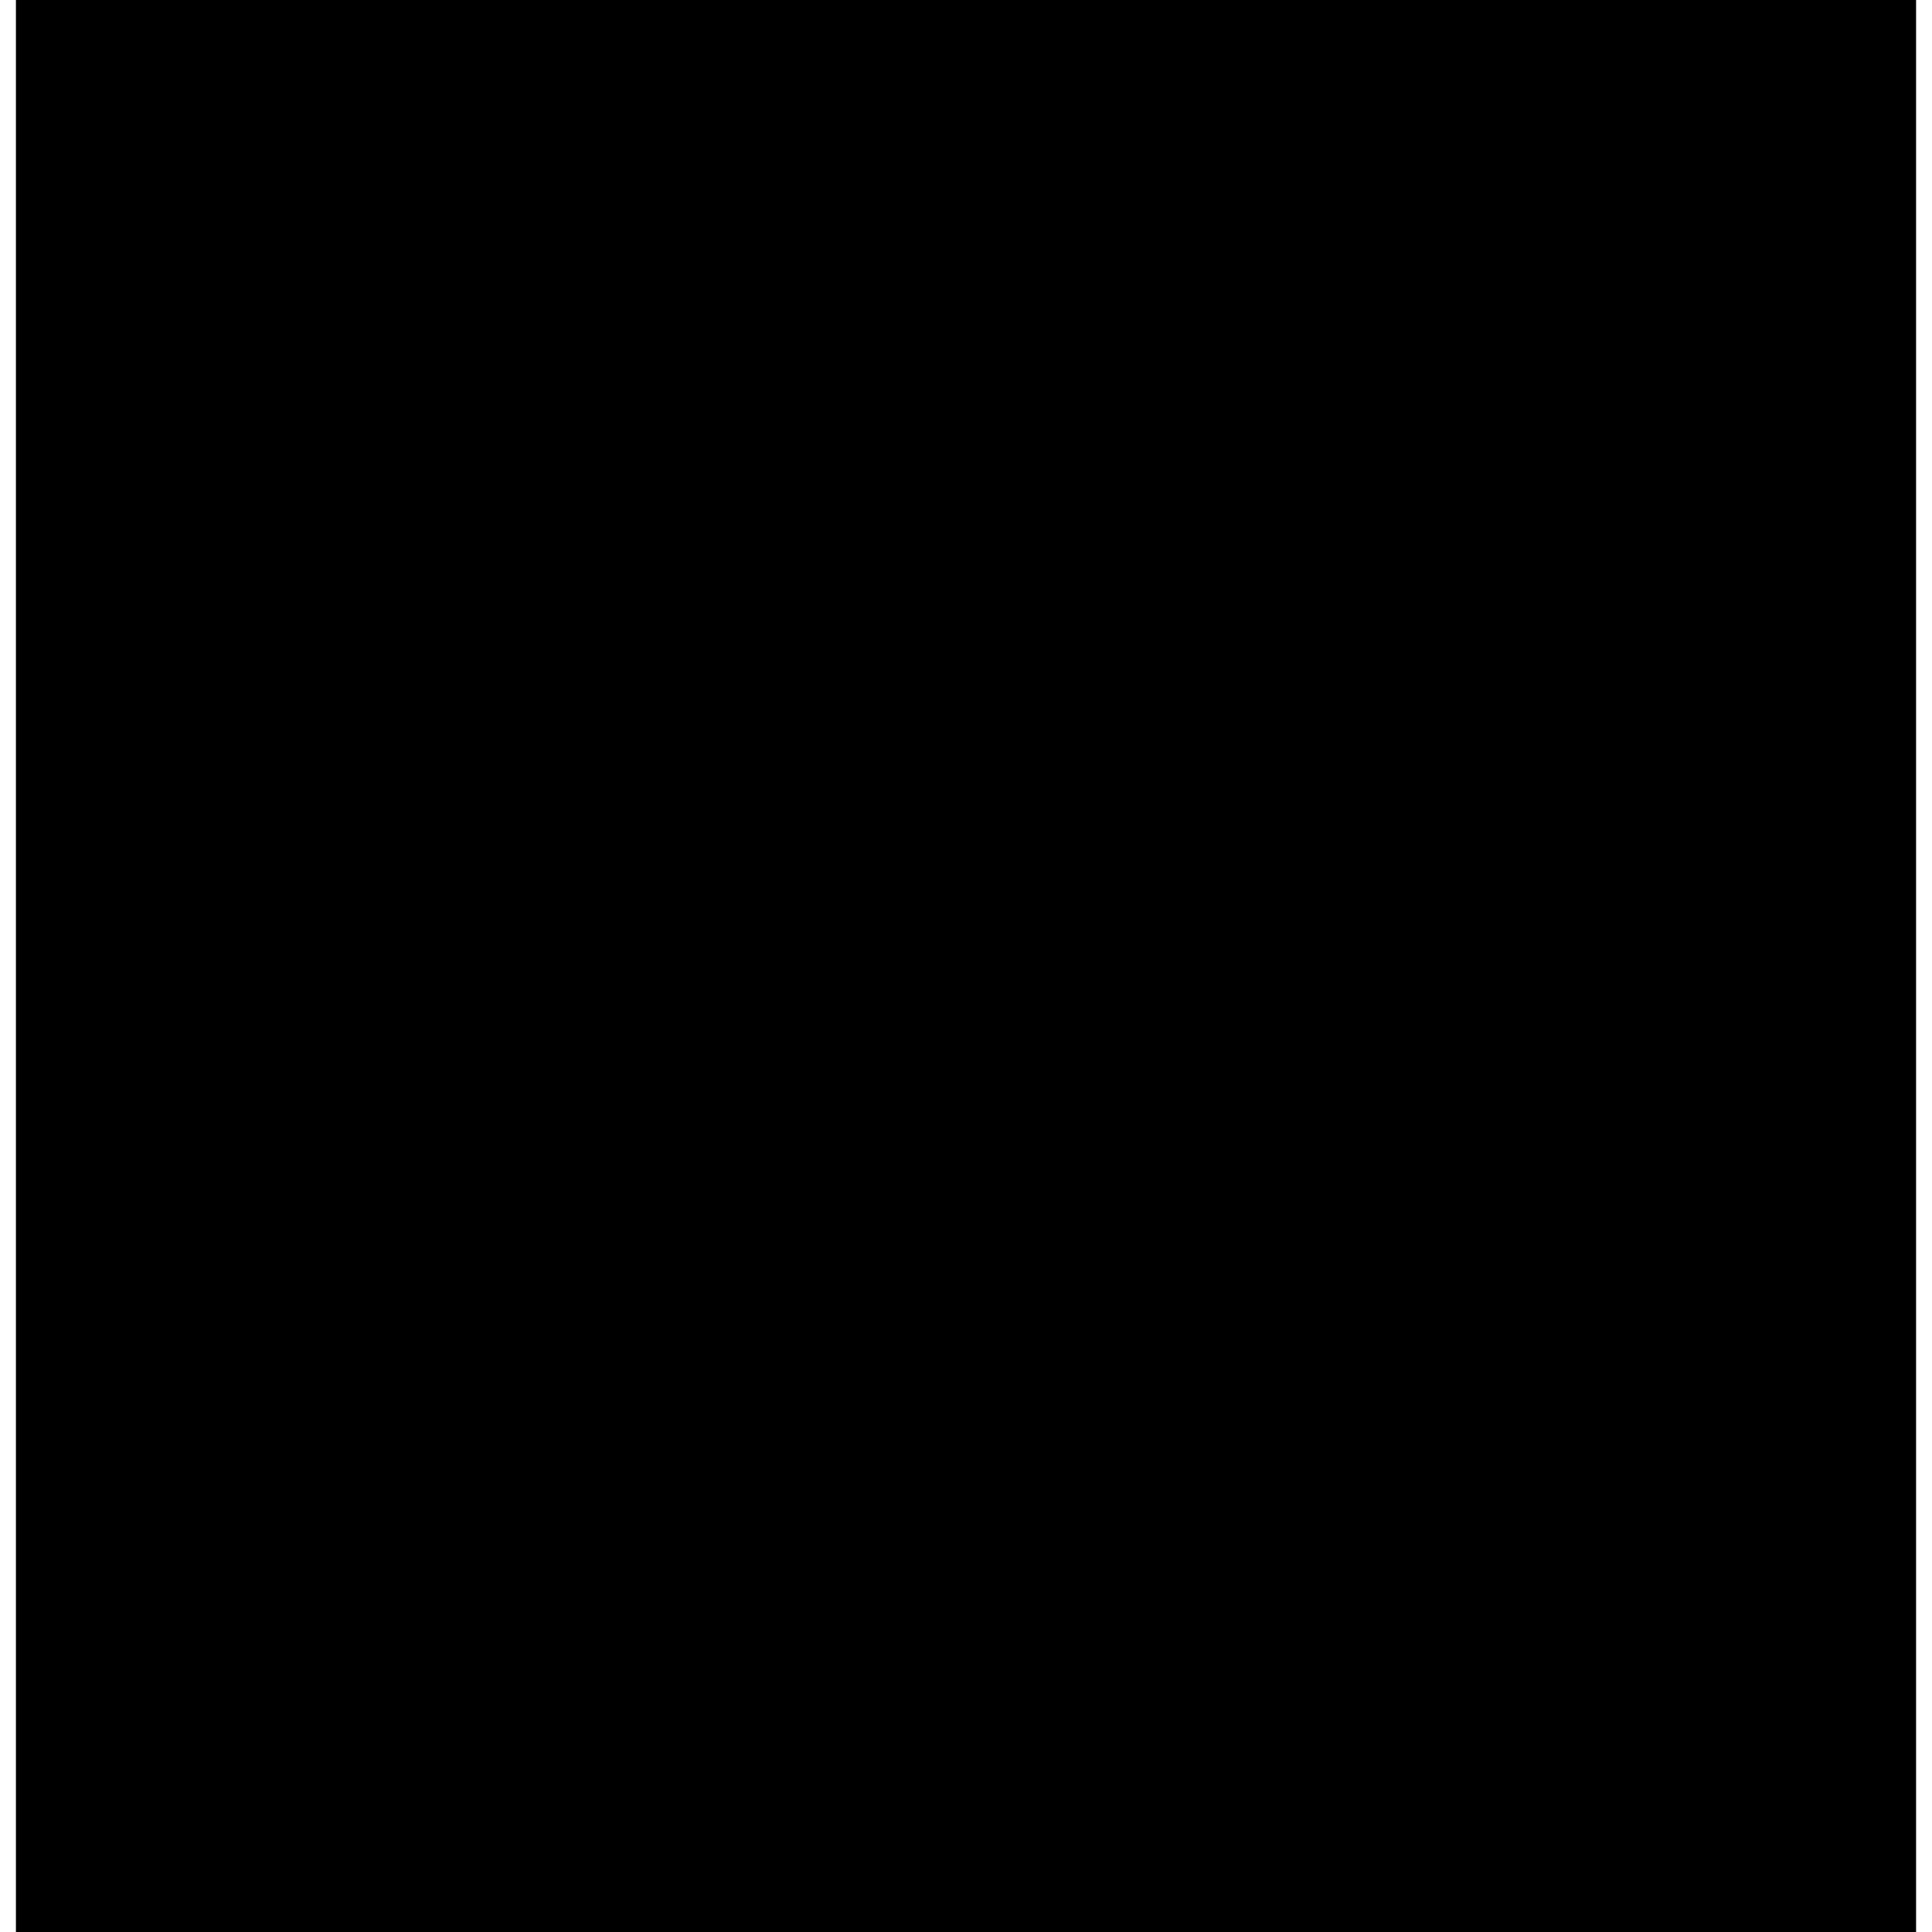
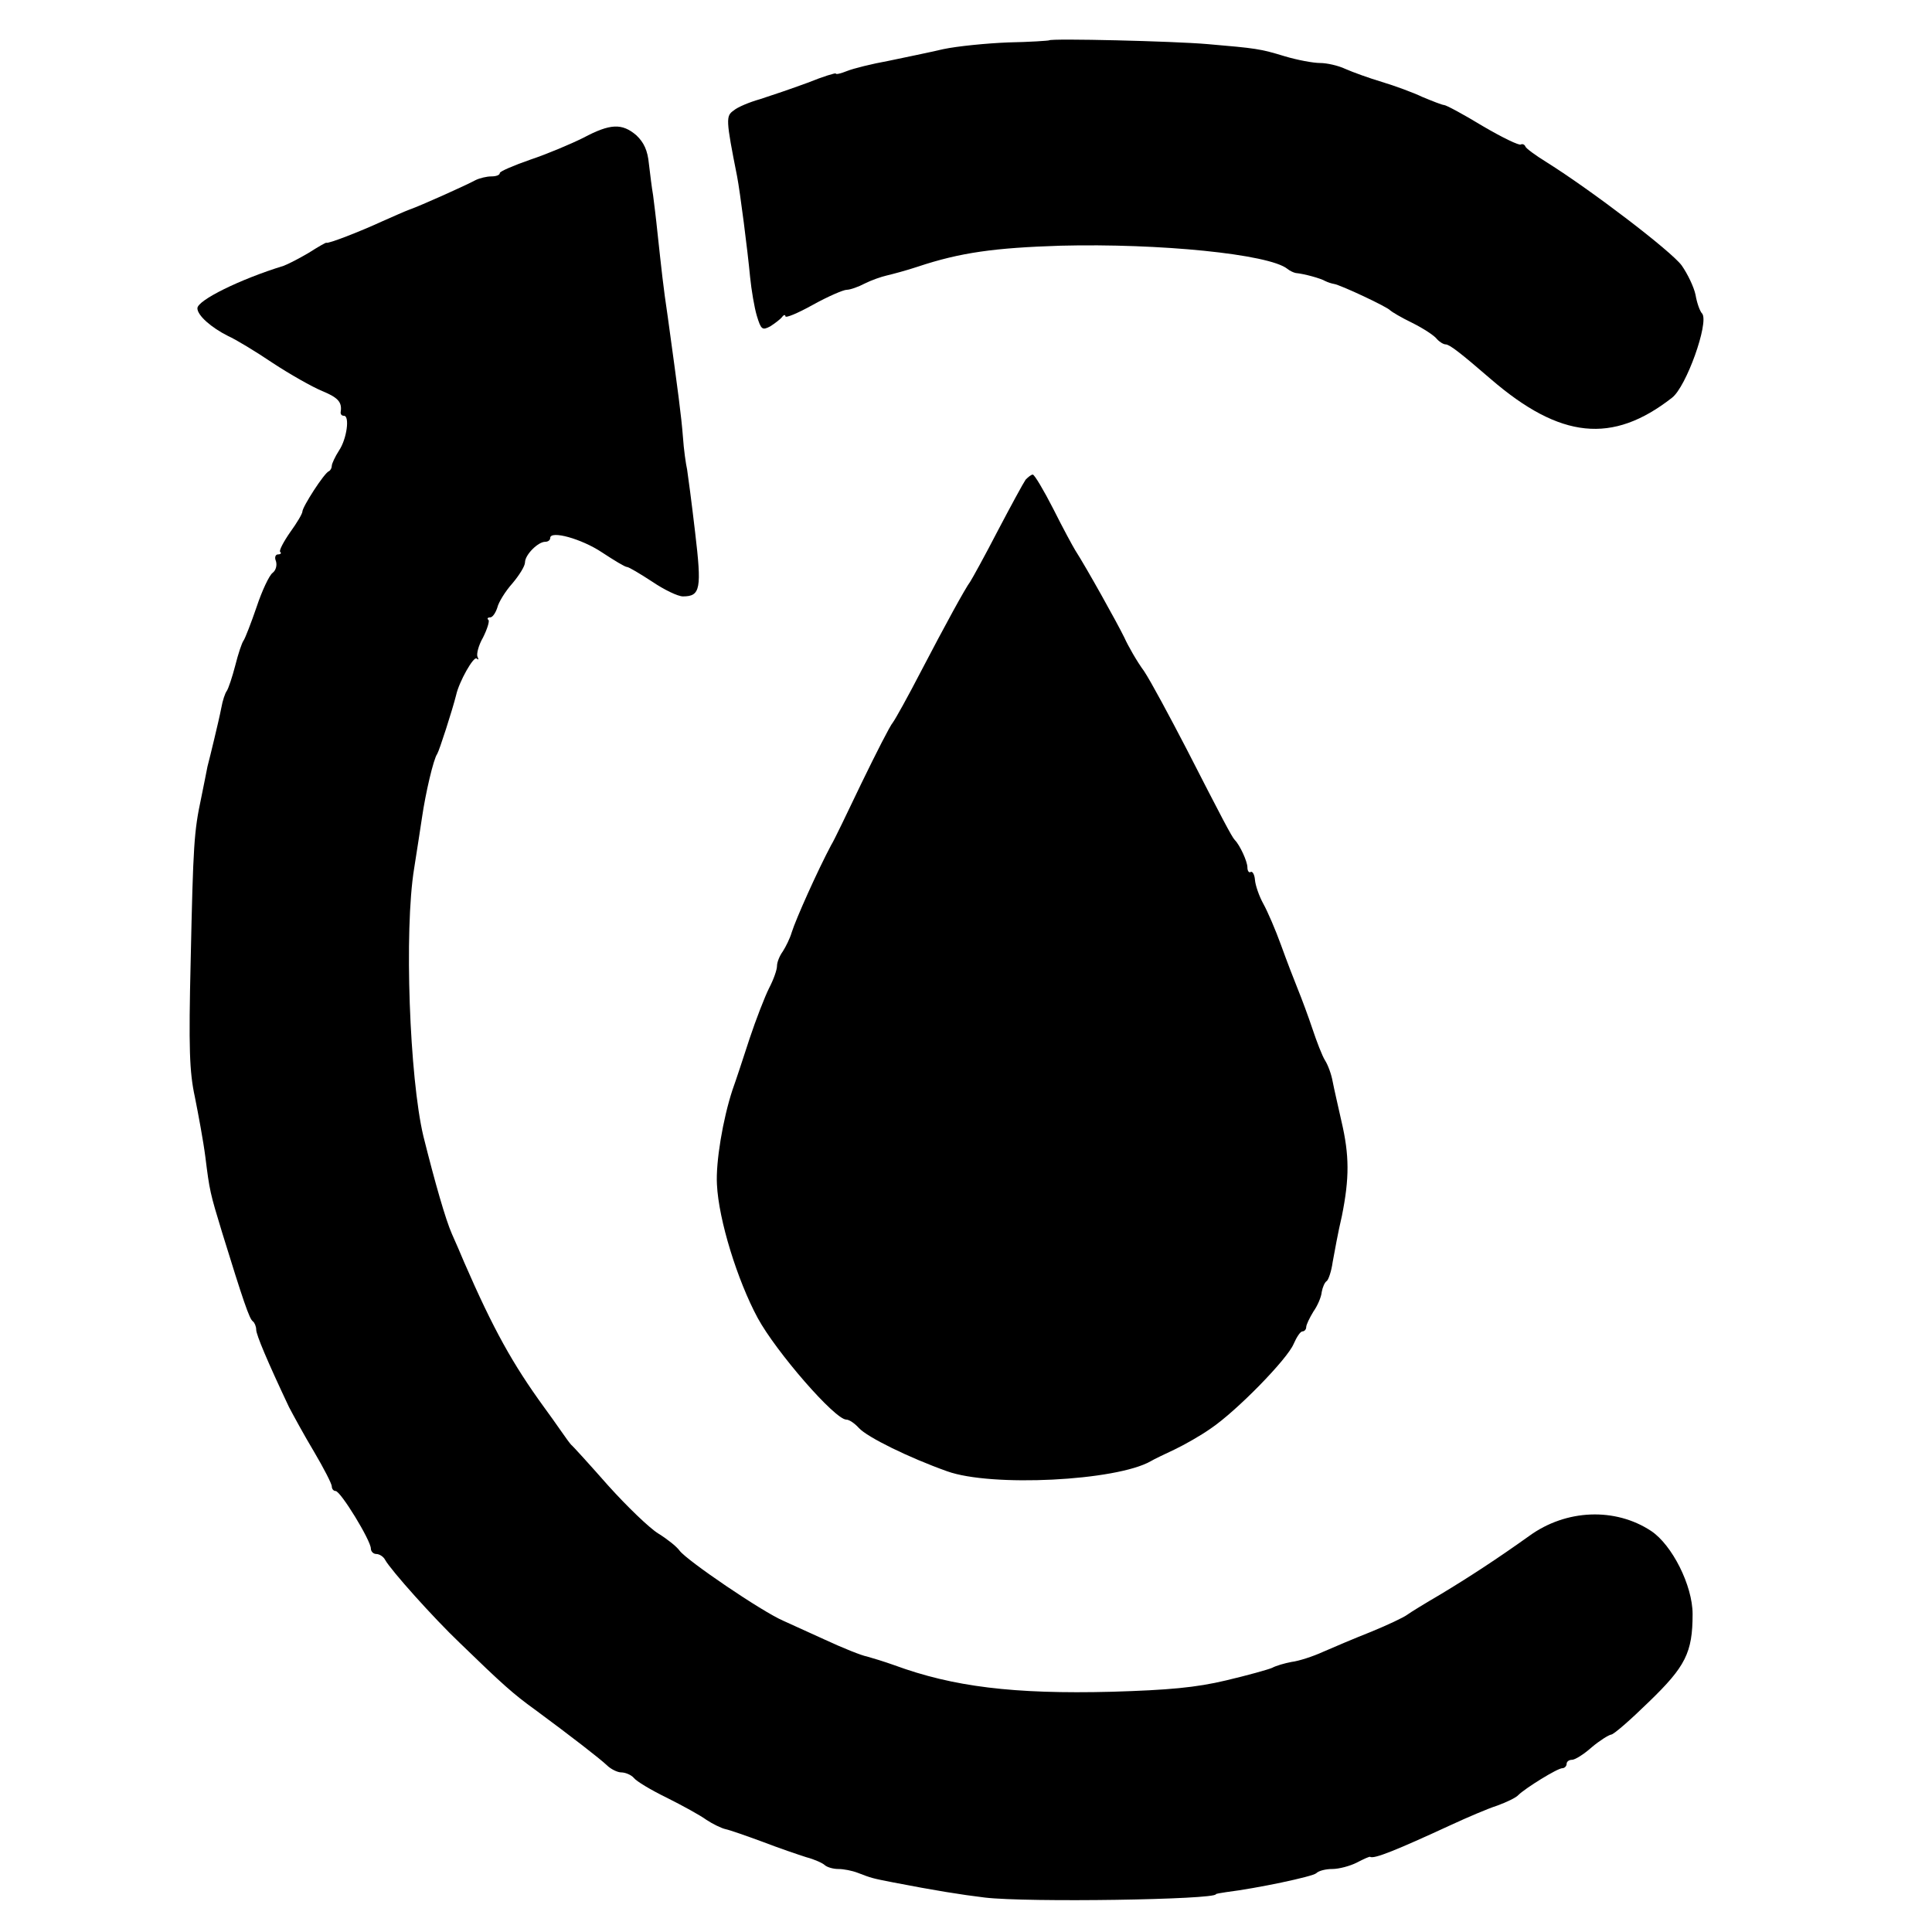
- <svg xmlns="http://www.w3.org/2000/svg" version="1.0" width="121pt" height="121pt" viewBox="0 0 121 121" preserveAspectRatio="xMidYMid meet">
-   <g transform="translate(0,121) scale(0.1,-0.1)" fill="#000000" stroke="none">
-     <path d="M10 605 l0 -605 595 0 595 0 0 605 0 605 -595 0 -595 0 0 -605z" />
+ <svg xmlns="http://www.w3.org/2000/svg" version="1.0" width="460pt" height="460pt" viewBox="0 0 460 460" preserveAspectRatio="xMidYMid meet">
+   <g transform="translate(0,460) scale(0.1,-0.1)" fill="#000000" stroke="none">
+     <path d="M2498 4504 c-2 -1 -45 -4 -97 -5 -52 -2 -122 -9 -155 -16 -34 -8 -93 -20 -131 -28 -39 -7 -83 -18 -98 -24 -15 -6 -27 -9 -27 -6 0 2 -30 -7 -67 -22 -38 -14 -88 -31 -113 -39 -25 -7 -54 -19 -63 -27 -19 -13 -19 -21 8 -157 7 -36 25 -176 31 -240 3 -30 10 -72 16 -92 10 -33 13 -35 32 -25 11 7 24 17 28 22 4 6 8 6 8 2 0 -5 29 7 65 27 36 20 73 36 81 36 8 0 28 7 43 15 16 8 39 16 52 19 13 3 47 12 74 21 102 34 184 45 340 50 236 6 496 -20 540 -55 6 -5 15 -9 20 -10 21 -2 60 -13 70 -19 6 -3 15 -6 21 -7 15 -2 128 -55 134 -63 3 -3 26 -17 53 -30 26 -13 52 -30 58 -38 6 -7 16 -13 21 -13 9 0 34 -19 108 -83 165 -142 289 -155 431 -44 34 26 88 178 72 200 -6 6 -13 27 -16 45 -4 19 -19 50 -33 70 -25 34 -215 179 -322 246 -26 16 -49 33 -50 37 -2 5 -7 7 -11 5 -4 -3 -45 17 -91 44 -46 28 -87 50 -92 50 -4 0 -27 9 -51 19 -23 11 -67 27 -97 36 -30 9 -69 23 -87 31 -17 8 -44 14 -60 14 -16 0 -54 7 -84 16 -59 18 -68 19 -184 29 -80 7 -372 14 -377 9z" />
+     <path d="M1389 4272 c-30 -15 -87 -39 -126 -52 -40 -14 -73 -28 -73 -32 0 -5 -9 -8 -20 -8 -11 0 -28 -4 -38 -9 -22 -12 -131 -61 -157 -70 -11 -4 -40 -17 -65 -28 -52 -24 -129 -54 -133 -51 -1 1 -20 -10 -42 -24 -22 -13 -49 -27 -60 -31 -104 -32 -205 -82 -205 -101 0 -17 33 -46 73 -66 18 -8 66 -37 106 -64 41 -27 94 -57 118 -67 39 -16 48 -27 44 -51 0 -5 3 -8 8 -8 14 0 7 -55 -12 -83 -9 -14 -17 -31 -17 -36 0 -5 -3 -11 -7 -13 -11 -4 -63 -85 -63 -96 0 -5 -13 -27 -29 -49 -16 -23 -27 -44 -24 -47 4 -3 1 -6 -5 -6 -6 0 -9 -7 -5 -16 3 -10 0 -22 -8 -28 -8 -6 -25 -42 -38 -81 -13 -38 -27 -74 -31 -80 -4 -5 -13 -32 -20 -60 -7 -27 -16 -54 -20 -60 -4 -5 -10 -23 -13 -40 -3 -16 -11 -50 -17 -75 -6 -25 -13 -54 -16 -65 -2 -11 -9 -45 -15 -75 -17 -80 -19 -109 -25 -387 -5 -209 -3 -265 10 -325 8 -40 20 -104 25 -143 10 -80 11 -85 40 -180 50 -162 65 -206 73 -211 4 -3 8 -12 8 -20 0 -12 27 -76 78 -184 10 -19 36 -67 60 -107 23 -39 42 -76 42 -82 0 -6 4 -11 9 -11 12 0 84 -118 84 -137 0 -7 6 -13 13 -13 7 0 17 -6 21 -14 14 -25 115 -138 178 -198 102 -99 128 -122 178 -158 88 -65 155 -117 172 -133 9 -9 25 -17 34 -17 10 0 24 -6 30 -13 6 -8 41 -29 78 -47 38 -19 80 -42 95 -53 15 -10 36 -20 45 -22 10 -2 50 -16 88 -30 39 -15 86 -31 105 -37 19 -5 39 -14 44 -19 6 -5 20 -9 32 -9 13 0 33 -4 46 -9 34 -13 34 -13 85 -23 98 -19 160 -29 218 -36 101 -12 550 -5 550 8 0 1 11 3 25 5 73 9 206 37 214 45 6 6 23 10 38 10 16 0 42 7 58 15 17 9 31 15 32 14 9 -6 63 16 193 76 39 18 88 39 110 46 22 8 45 19 50 25 16 16 93 64 105 64 5 0 10 5 10 10 0 6 6 10 13 10 7 0 28 13 47 30 19 16 40 29 46 30 6 0 46 35 90 78 87 84 104 117 104 209 0 68 -49 165 -99 198 -85 56 -202 52 -290 -12 -77 -55 -143 -98 -211 -139 -36 -21 -72 -43 -80 -49 -8 -6 -46 -24 -85 -40 -38 -15 -90 -37 -115 -48 -24 -11 -58 -22 -75 -24 -16 -3 -37 -9 -46 -14 -9 -4 -59 -18 -110 -30 -71 -17 -137 -23 -272 -27 -234 -6 -378 12 -517 63 -25 9 -55 18 -66 21 -12 2 -57 20 -100 40 -44 20 -88 40 -99 45 -51 22 -229 143 -247 167 -7 10 -30 28 -51 41 -21 13 -74 64 -119 114 -45 51 -84 94 -88 97 -3 3 -14 18 -25 34 -11 16 -29 41 -40 56 -74 102 -120 184 -190 345 -7 17 -20 47 -29 67 -15 34 -40 121 -68 233 -33 139 -46 490 -22 637 7 46 16 101 19 123 8 55 27 138 36 150 5 8 36 104 45 140 7 32 42 94 49 87 5 -4 5 -2 2 4 -3 6 2 27 13 46 10 20 16 39 13 42 -4 3 -2 6 4 6 6 0 13 11 17 23 3 13 19 39 36 58 16 19 30 41 30 50 0 18 31 49 48 49 7 0 12 4 12 9 0 19 75 -2 123 -34 29 -19 55 -35 60 -35 4 0 31 -16 60 -35 28 -19 61 -35 73 -35 42 0 45 18 29 153 -8 69 -17 136 -19 149 -3 13 -8 48 -10 78 -4 51 -11 103 -36 285 -11 73 -15 113 -25 205 -3 30 -8 69 -10 85 -3 17 -7 50 -10 75 -3 32 -12 51 -30 68 -34 29 -62 28 -126 -6z" />
+     <path d="M2442 3458 c-5 -7 -35 -62 -67 -123 -31 -60 -61 -114 -65 -120 -12 -16 -59 -102 -118 -215 -30 -58 -60 -112 -66 -120 -7 -8 -40 -73 -75 -145 -34 -71 -66 -138 -72 -147 -32 -60 -84 -176 -94 -208 -4 -14 -14 -34 -21 -45 -8 -11 -14 -26 -14 -35 0 -9 -8 -32 -19 -53 -10 -20 -31 -74 -46 -119 -15 -46 -33 -101 -41 -123 -23 -70 -40 -172 -37 -225 4 -85 49 -229 97 -318 44 -81 184 -242 211 -242 7 0 20 -9 30 -20 20 -22 120 -71 210 -103 105 -38 403 -23 485 24 8 5 34 17 57 28 23 11 62 33 86 50 62 42 182 165 197 201 7 16 16 30 21 30 5 0 9 5 9 10 0 6 8 22 17 37 10 14 19 35 20 47 2 11 7 23 12 26 4 3 11 23 14 45 4 22 13 72 22 110 18 90 18 144 -1 225 -8 36 -18 79 -21 95 -3 17 -11 39 -18 50 -7 11 -20 45 -30 75 -10 30 -26 73 -35 95 -9 22 -27 69 -40 105 -13 36 -32 80 -42 98 -10 18 -19 44 -20 57 -1 13 -6 21 -10 19 -4 -3 -8 2 -8 11 0 14 -18 53 -30 65 -7 7 -31 53 -115 217 -40 77 -85 161 -101 185 -17 23 -38 60 -47 80 -16 33 -90 166 -117 208 -5 8 -29 52 -52 98 -23 45 -45 82 -49 82 -4 0 -11 -6 -17 -12z" />
  </g>
</svg>
